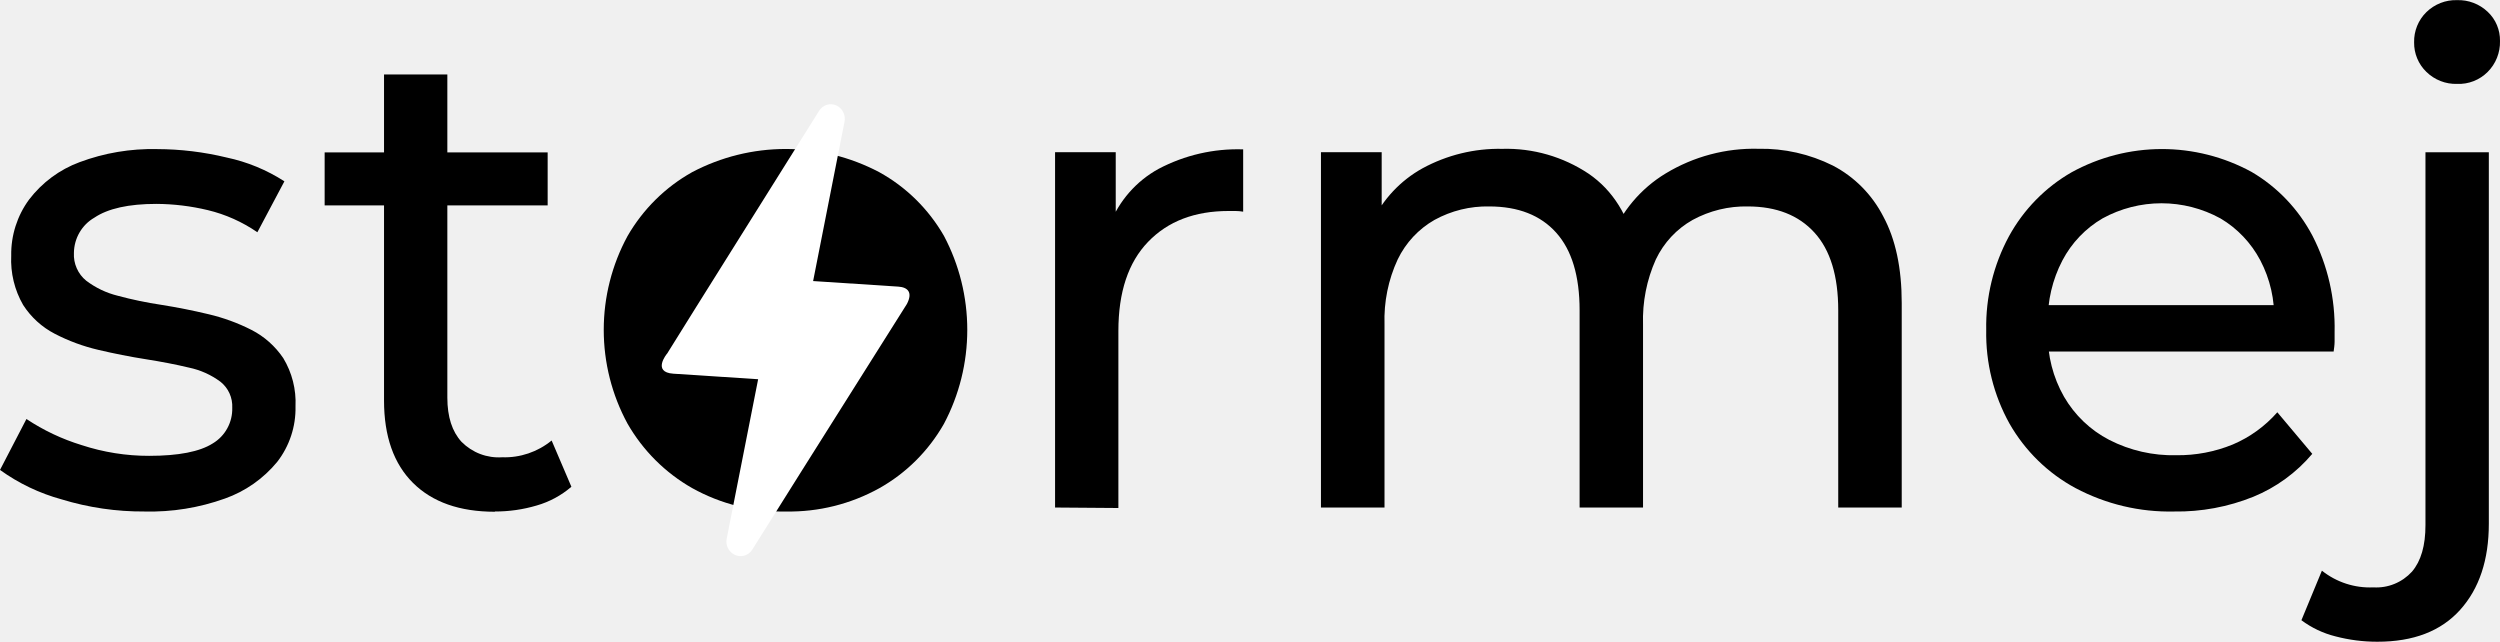
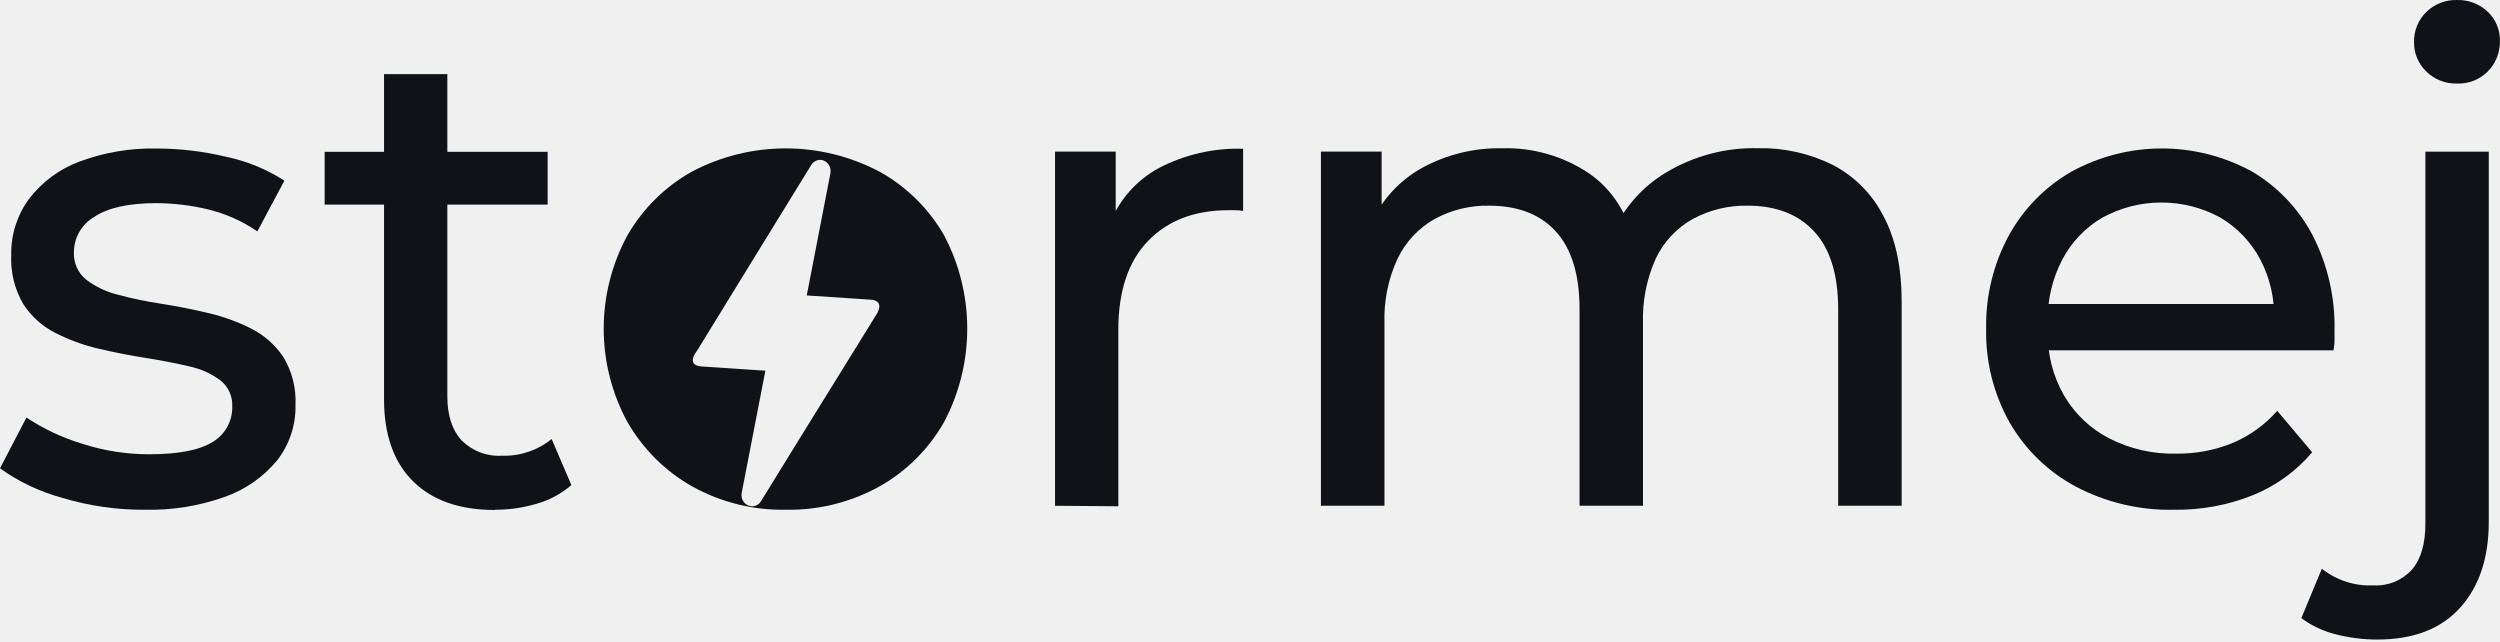
- <svg xmlns="http://www.w3.org/2000/svg" width="113" height="29" viewBox="0 0 113 29" fill="none">
-   <path d="M35.505 22.306C39.517 22.306 42.77 19.001 42.77 14.924C42.77 10.847 39.517 7.542 35.505 7.542C31.492 7.542 28.24 10.847 28.24 14.924C28.24 19.001 31.492 22.306 35.505 22.306Z" fill="black" />
-   <path d="M6.533 23.12C5.265 23.128 4.004 22.944 2.79 22.573C1.789 22.3 0.845 21.849 0 21.241L1.195 18.939C1.967 19.452 2.808 19.849 3.691 20.119C4.676 20.442 5.706 20.606 6.741 20.604C8.072 20.604 9.031 20.416 9.619 20.041C9.893 19.877 10.12 19.642 10.274 19.359C10.429 19.077 10.506 18.758 10.498 18.435C10.509 18.209 10.466 17.983 10.373 17.778C10.28 17.572 10.139 17.393 9.963 17.254C9.541 16.941 9.058 16.724 8.546 16.617C7.958 16.476 7.307 16.35 6.591 16.237C5.876 16.124 5.16 15.983 4.445 15.814C3.762 15.655 3.101 15.411 2.476 15.087C1.895 14.787 1.402 14.338 1.045 13.783C0.657 13.11 0.47 12.336 0.507 11.557C0.492 10.644 0.776 9.752 1.314 9.021C1.902 8.251 2.692 7.665 3.594 7.331C4.715 6.912 5.904 6.712 7.099 6.739C8.159 6.742 9.215 6.87 10.246 7.12C11.172 7.316 12.056 7.68 12.855 8.196L11.633 10.498C10.952 10.029 10.194 9.69 9.395 9.498C8.632 9.315 7.852 9.22 7.068 9.216C5.818 9.216 4.88 9.424 4.265 9.839C3.987 9.998 3.756 10.23 3.594 10.509C3.432 10.788 3.345 11.106 3.341 11.43C3.328 11.67 3.372 11.909 3.469 12.127C3.565 12.346 3.712 12.538 3.896 12.687C4.323 13.01 4.809 13.242 5.327 13.369C5.97 13.542 6.623 13.679 7.282 13.777C7.997 13.89 8.713 14.032 9.428 14.203C10.1 14.361 10.752 14.599 11.369 14.913C11.945 15.207 12.438 15.646 12.803 16.186C13.2 16.841 13.393 17.602 13.357 18.37C13.377 19.28 13.082 20.169 12.525 20.883C11.9 21.639 11.086 22.209 10.168 22.534C9.002 22.952 7.77 23.151 6.533 23.12V23.12Z" fill="black" />
-   <path d="M14.674 9.283L14.674 6.889L24.754 6.889L24.754 9.283L14.674 9.283ZM22.369 23.131C20.778 23.131 19.544 22.697 18.67 21.83C17.796 20.962 17.358 19.719 17.358 18.102L17.358 3.367L20.22 3.367L20.22 17.973C20.22 18.84 20.435 19.507 20.863 19.973C21.103 20.214 21.39 20.401 21.706 20.521C22.022 20.641 22.36 20.691 22.696 20.669C23.508 20.697 24.302 20.428 24.934 19.911L25.827 22.001C25.372 22.394 24.838 22.682 24.263 22.847C23.648 23.03 23.01 23.122 22.369 23.12V23.131Z" fill="black" />
-   <path d="M35.522 23.12C34.042 23.149 32.581 22.784 31.284 22.061C30.071 21.372 29.061 20.365 28.362 19.145C27.658 17.848 27.289 16.391 27.289 14.91C27.289 13.429 27.658 11.972 28.362 10.675C29.061 9.46 30.071 8.46 31.284 7.782C32.591 7.093 34.041 6.734 35.513 6.734C36.985 6.734 38.435 7.093 39.742 7.782C40.956 8.452 41.967 9.446 42.665 10.658C43.358 11.964 43.721 13.425 43.721 14.909C43.721 16.392 43.358 17.853 42.665 19.159C41.969 20.381 40.959 21.387 39.742 22.069C38.449 22.785 36.994 23.147 35.522 23.12V23.12ZM35.522 20.584C36.476 20.599 37.417 20.358 38.25 19.886C39.053 19.425 39.71 18.741 40.144 17.913C40.616 16.992 40.851 15.965 40.829 14.927C40.858 13.882 40.621 12.848 40.141 11.923C39.702 11.105 39.046 10.428 38.247 9.968C37.414 9.497 36.473 9.257 35.519 9.272C34.569 9.255 33.632 9.495 32.804 9.968C32.008 10.435 31.349 11.11 30.896 11.923C30.398 12.839 30.151 13.873 30.181 14.918C30.158 15.961 30.406 16.991 30.899 17.905C31.346 18.727 32.006 19.409 32.807 19.877C33.635 20.351 34.572 20.592 35.522 20.576V20.584Z" fill="black" />
-   <path d="M47.689 22.94L47.689 6.88L50.431 6.88L50.431 11.256L50.154 10.165C50.576 9.081 51.362 8.182 52.373 7.63C53.55 7.01 54.865 6.707 56.191 6.751L56.191 9.568C56.077 9.548 55.962 9.538 55.847 9.537H55.531C54 9.537 52.788 10.002 51.893 10.932C50.998 11.861 50.551 13.204 50.551 14.961L50.551 22.962L47.689 22.94Z" fill="black" />
-   <path d="M79.481 6.725C80.645 6.702 81.799 6.962 82.844 7.483C83.822 7.992 84.619 8.798 85.126 9.788C85.681 10.817 85.958 12.12 85.958 13.696L85.958 22.94L83.088 22.94L83.088 14.028C83.088 12.473 82.731 11.302 82.015 10.515C81.3 9.728 80.296 9.333 79.004 9.331C78.134 9.313 77.275 9.523 76.508 9.94C75.785 10.346 75.204 10.97 74.844 11.726C74.431 12.647 74.233 13.653 74.265 14.665L74.265 22.94L71.398 22.94L71.398 14.028C71.398 12.473 71.045 11.302 70.338 10.515C69.632 9.728 68.625 9.333 67.316 9.331C66.453 9.313 65.599 9.523 64.84 9.94C64.12 10.35 63.539 10.973 63.176 11.726C62.75 12.644 62.546 13.651 62.58 14.665L62.58 22.94L59.707 22.94L59.707 6.88L62.452 6.88L62.452 11.154L62.003 10.064C62.494 9.02 63.298 8.16 64.299 7.607C65.406 7.005 66.648 6.702 67.904 6.728C69.289 6.689 70.653 7.082 71.811 7.855C72.903 8.606 73.619 9.753 73.957 11.295L72.795 10.808C73.281 9.565 74.159 8.521 75.291 7.838C76.556 7.073 78.009 6.687 79.481 6.725V6.725Z" fill="black" />
-   <path d="M98.27 23.12C96.72 23.155 95.186 22.79 93.812 22.061C92.568 21.392 91.534 20.381 90.828 19.145C90.112 17.857 89.749 16.397 89.777 14.918C89.749 13.438 90.104 11.976 90.806 10.678C91.47 9.467 92.451 8.466 93.64 7.785C94.888 7.1 96.283 6.74 97.701 6.737C99.12 6.734 100.517 7.088 101.767 7.768C102.935 8.451 103.891 9.454 104.526 10.661C105.215 12.002 105.558 13.499 105.524 15.011C105.524 15.133 105.524 15.274 105.524 15.434C105.524 15.595 105.499 15.75 105.48 15.89L91.995 15.89V13.791L103.955 13.791L102.79 14.521C102.827 13.562 102.61 12.609 102.164 11.763C101.747 10.974 101.123 10.319 100.361 9.87C99.543 9.422 98.628 9.188 97.699 9.188C96.77 9.188 95.855 9.422 95.037 9.87C94.266 10.319 93.635 10.98 93.218 11.777C92.769 12.64 92.543 13.604 92.561 14.58V15.065C92.544 16.07 92.797 17.061 93.293 17.93C93.777 18.766 94.486 19.443 95.337 19.883C96.277 20.364 97.32 20.602 98.373 20.576C99.246 20.587 100.112 20.422 100.921 20.091C101.691 19.765 102.379 19.267 102.935 18.635L104.515 20.514C103.792 21.369 102.877 22.034 101.848 22.455C100.71 22.913 99.494 23.139 98.27 23.12V23.12Z" fill="black" />
-   <path d="M107.454 29.006C106.815 29.007 106.179 28.926 105.56 28.763C105.006 28.625 104.484 28.377 104.024 28.034L104.95 25.794C105.612 26.32 106.437 26.588 107.277 26.549C107.601 26.569 107.926 26.516 108.227 26.393C108.529 26.27 108.8 26.081 109.021 25.839C109.429 25.362 109.633 24.659 109.631 23.731L109.631 6.883L112.495 6.883L112.495 23.672C112.495 25.306 112.063 26.604 111.198 27.566C110.332 28.528 109.085 29.008 107.454 29.006ZM111.059 3.792C110.804 3.8 110.55 3.756 110.312 3.663C110.073 3.569 109.856 3.429 109.672 3.249C109.494 3.077 109.352 2.87 109.257 2.64C109.161 2.41 109.114 2.163 109.118 1.913C109.112 1.659 109.159 1.407 109.254 1.172C109.35 0.937 109.492 0.725 109.672 0.549C109.856 0.369 110.073 0.229 110.312 0.135C110.55 0.042 110.804 -0.002 111.059 0.006C111.572 -0.011 112.07 0.179 112.445 0.535C112.624 0.703 112.766 0.907 112.861 1.134C112.957 1.362 113.004 1.607 113 1.854C113.006 2.113 112.96 2.371 112.864 2.611C112.769 2.851 112.625 3.069 112.443 3.251C112.261 3.433 112.045 3.575 111.806 3.668C111.568 3.761 111.314 3.803 111.059 3.792V3.792Z" fill="black" />
-   <path d="M33.428 25.134C33.336 25.127 33.247 25.099 33.166 25.053C33.086 25.007 33.015 24.945 32.961 24.869C32.906 24.794 32.867 24.707 32.848 24.615C32.829 24.524 32.829 24.429 32.849 24.337L34.268 17.141L30.436 16.891C29.471 16.826 30.125 16.009 30.159 15.975C31.689 13.51 33.985 9.867 37.027 5.004C37.108 4.878 37.228 4.785 37.368 4.739C37.509 4.694 37.66 4.702 37.795 4.762C37.932 4.822 38.044 4.928 38.111 5.063C38.181 5.199 38.203 5.355 38.172 5.505L36.753 12.704L40.599 12.955C41.037 12.983 41.264 13.217 40.993 13.738C36.994 20.077 34.665 23.777 34.005 24.839C33.944 24.937 33.859 25.016 33.757 25.068C33.655 25.12 33.542 25.143 33.428 25.134Z" fill="white" />
+ <svg xmlns="http://www.w3.org/2000/svg" width="265" height="68" viewBox="0 0 265 68" fill="none">
+   <path d="M15.32 54.033C12.348 54.051 9.389 53.621 6.542 52.755C4.196 52.117 1.981 51.062 0 49.64L2.803 44.26C4.613 45.458 6.584 46.387 8.655 47.019C10.966 47.773 13.38 48.156 15.808 48.152C18.929 48.152 21.179 47.713 22.558 46.835C23.201 46.452 23.731 45.902 24.093 45.242C24.456 44.582 24.637 43.836 24.619 43.081C24.644 42.552 24.543 42.026 24.325 41.545C24.106 41.065 23.777 40.645 23.364 40.321C22.374 39.59 21.241 39.083 20.041 38.833C18.663 38.504 17.135 38.207 15.457 37.944C13.779 37.68 12.101 37.351 10.424 36.956C8.822 36.583 7.272 36.012 5.807 35.257C4.444 34.555 3.287 33.504 2.452 32.207C1.541 30.634 1.103 28.826 1.19 27.005C1.155 24.871 1.82 22.786 3.082 21.077C4.461 19.276 6.314 17.906 8.428 17.126C11.058 16.147 13.846 15.678 16.647 15.743C19.133 15.75 21.609 16.048 24.027 16.632C26.2 17.09 28.273 17.942 30.146 19.148L27.279 24.528C25.684 23.433 23.906 22.641 22.031 22.19C20.243 21.763 18.413 21.542 16.575 21.532C13.643 21.532 11.445 22.019 10.001 22.987C9.35 23.361 8.807 23.901 8.427 24.554C8.047 25.207 7.843 25.95 7.836 26.708C7.805 27.267 7.908 27.826 8.134 28.337C8.36 28.848 8.704 29.296 9.136 29.645C10.137 30.4 11.278 30.943 12.492 31.239C14.001 31.645 15.531 31.964 17.076 32.194C18.754 32.458 20.431 32.789 22.109 33.189C23.686 33.558 25.214 34.115 26.661 34.848C28.012 35.537 29.169 36.561 30.023 37.825C30.954 39.355 31.407 41.134 31.323 42.929C31.369 45.058 30.679 47.135 29.373 48.804C27.907 50.571 25.997 51.904 23.845 52.663C21.109 53.64 18.221 54.105 15.32 54.033V54.033Z" fill="#111217" />
+   <path d="M34.413 21.69L34.413 16.092L58.05 16.092L58.05 21.69L34.413 21.69ZM52.458 54.059C48.725 54.059 45.834 53.045 43.783 51.017C41.733 48.988 40.707 46.084 40.707 42.303L40.707 7.859L47.418 7.859L47.418 42.001C47.418 44.029 47.921 45.588 48.927 46.676C49.489 47.24 50.163 47.677 50.903 47.958C51.644 48.238 52.436 48.356 53.225 48.303C55.127 48.369 56.99 47.74 58.473 46.532L60.567 51.418C59.498 52.336 58.248 53.01 56.899 53.394C55.457 53.824 53.961 54.039 52.458 54.033V54.059Z" fill="#111217" />
+   <path d="M111.833 53.611L111.833 16.072L118.264 16.072L118.264 26.3L117.614 23.751C118.603 21.215 120.446 19.116 122.816 17.824C125.579 16.375 128.661 15.668 131.771 15.769V22.355C131.504 22.309 131.234 22.285 130.964 22.282H130.223C126.633 22.282 123.79 23.369 121.691 25.542C119.593 27.716 118.544 30.855 118.544 34.96L118.544 53.664L111.833 53.611Z" fill="#111217" />
+   <path d="M186.387 15.71C189.118 15.656 191.822 16.263 194.275 17.481C196.567 18.672 198.437 20.554 199.627 22.868C200.927 25.274 201.577 28.319 201.577 32.003L201.577 53.611L194.847 53.611L194.847 32.78C194.847 29.145 194.008 26.407 192.331 24.568C190.653 22.728 188.299 21.806 185.269 21.802C183.23 21.759 181.214 22.249 179.416 23.224C177.72 24.173 176.357 25.632 175.515 27.399C174.546 29.553 174.081 31.904 174.156 34.269L174.156 53.611L167.432 53.611L167.432 32.78C167.432 29.145 166.604 26.407 164.948 24.568C163.292 22.728 160.929 21.806 157.86 21.802C155.835 21.759 153.835 22.249 152.053 23.224C150.364 24.182 149.003 25.639 148.151 27.399C147.153 29.544 146.674 31.899 146.753 34.269L146.753 53.611L140.016 53.611L140.016 16.072L146.454 16.072L146.454 26.063L145.401 23.514C146.553 21.072 148.437 19.062 150.785 17.771C153.382 16.363 156.293 15.655 159.238 15.716C162.487 15.624 165.685 16.543 168.401 18.351C170.963 20.107 172.641 22.787 173.434 26.392L170.709 25.253C171.849 22.347 173.907 19.906 176.562 18.311C179.529 16.522 182.935 15.62 186.387 15.71V15.71Z" fill="#111217" />
+   <path d="M230.449 54.033C226.813 54.114 223.216 53.262 219.992 51.557C217.076 49.993 214.652 47.631 212.995 44.74C211.315 41.73 210.464 38.319 210.531 34.861C210.466 31.401 211.298 27.983 212.943 24.95C214.502 22.119 216.802 19.779 219.589 18.186C222.516 16.585 225.788 15.743 229.114 15.736C232.44 15.729 235.716 16.558 238.649 18.147C241.387 19.744 243.629 22.088 245.119 24.91C246.734 28.045 247.539 31.544 247.46 35.079C247.46 35.362 247.46 35.691 247.46 36.067C247.46 36.442 247.401 36.804 247.356 37.134L215.733 37.134V32.227L243.779 32.227L241.048 33.933C241.133 31.69 240.626 29.464 239.578 27.485C238.601 25.642 237.138 24.11 235.352 23.06C233.433 22.013 231.288 21.466 229.109 21.466C226.93 21.466 224.785 22.013 222.867 23.06C221.058 24.109 219.579 25.654 218.601 27.518C217.549 29.536 217.018 31.79 217.06 34.071V35.204C217.02 37.553 217.614 39.869 218.776 41.902C219.912 43.855 221.575 45.438 223.569 46.466C225.774 47.592 228.22 48.148 230.689 48.086C232.736 48.112 234.767 47.727 236.665 46.953C238.47 46.19 240.083 45.026 241.386 43.548L245.093 47.941C243.396 49.939 241.251 51.495 238.837 52.479C236.169 53.549 233.318 54.077 230.449 54.033V54.033Z" fill="#111217" />
+   <path d="M251.987 67.791C250.489 67.795 248.996 67.604 247.545 67.224C246.246 66.9 245.022 66.321 243.943 65.519L246.115 60.283C247.666 61.514 249.602 62.14 251.571 62.048C252.331 62.095 253.093 61.97 253.8 61.684C254.507 61.397 255.143 60.954 255.661 60.388C256.619 59.273 257.096 57.631 257.091 55.462L257.091 16.078L263.809 16.078L263.809 55.324C263.809 59.144 262.794 62.177 260.765 64.425C258.737 66.673 255.81 67.795 251.987 67.791ZM260.44 8.854C259.842 8.872 259.246 8.769 258.688 8.551C258.129 8.333 257.62 8.003 257.189 7.583C256.77 7.182 256.438 6.698 256.214 6.16C255.99 5.623 255.879 5.044 255.888 4.461C255.876 3.867 255.985 3.278 256.209 2.729C256.433 2.18 256.766 1.685 257.189 1.273C257.62 0.853 258.129 0.523 258.688 0.305C259.246 0.087 259.842 -0.016 260.44 0.002C261.643 -0.036 262.812 0.409 263.692 1.24C264.111 1.632 264.443 2.109 264.667 2.641C264.892 3.172 265.002 3.745 264.992 4.323C265.007 4.929 264.899 5.531 264.674 6.093C264.45 6.654 264.114 7.164 263.687 7.588C263.26 8.013 262.752 8.345 262.193 8.562C261.635 8.78 261.038 8.879 260.44 8.854V8.854Z" fill="#111217" />
+   <path fill-rule="evenodd" clip-rule="evenodd" d="M83.3 54.033C79.831 54.1 76.405 53.246 73.364 51.556C70.518 49.947 68.151 47.593 66.51 44.74C64.859 41.709 63.993 38.303 63.993 34.842C63.993 31.38 64.859 27.974 66.51 24.943C68.149 22.103 70.518 19.765 73.364 18.179C76.427 16.57 79.829 15.729 83.28 15.729C86.732 15.729 90.133 16.57 93.197 18.179C96.044 19.745 98.415 22.071 100.051 24.904C101.677 27.956 102.528 31.37 102.528 34.838C102.528 38.307 101.677 41.721 100.051 44.773C98.42 47.63 96.05 49.983 93.197 51.576C90.164 53.25 86.753 54.097 83.3 54.033ZM79.184 53.516C79.326 53.599 79.484 53.648 79.646 53.663C79.847 53.678 80.048 53.637 80.227 53.544C80.407 53.45 80.558 53.307 80.665 53.131C81.83 51.223 85.942 44.571 93.001 33.175C93.481 32.239 93.08 31.818 92.306 31.767L85.516 31.317L88.023 18.376C88.076 18.106 88.038 17.826 87.915 17.581C87.795 17.339 87.598 17.148 87.357 17.039C87.118 16.932 86.851 16.918 86.603 16.999C86.355 17.081 86.142 17.249 86.001 17.475C83.753 21.134 81.736 24.408 79.952 27.304C77.474 31.328 75.446 34.62 73.874 37.197C73.816 37.258 72.66 38.727 74.364 38.843L81.13 39.294L78.623 52.229C78.588 52.394 78.588 52.565 78.622 52.73C78.656 52.894 78.724 53.05 78.821 53.186C78.918 53.321 79.041 53.434 79.184 53.516Z" fill="#111217" />
</svg>
